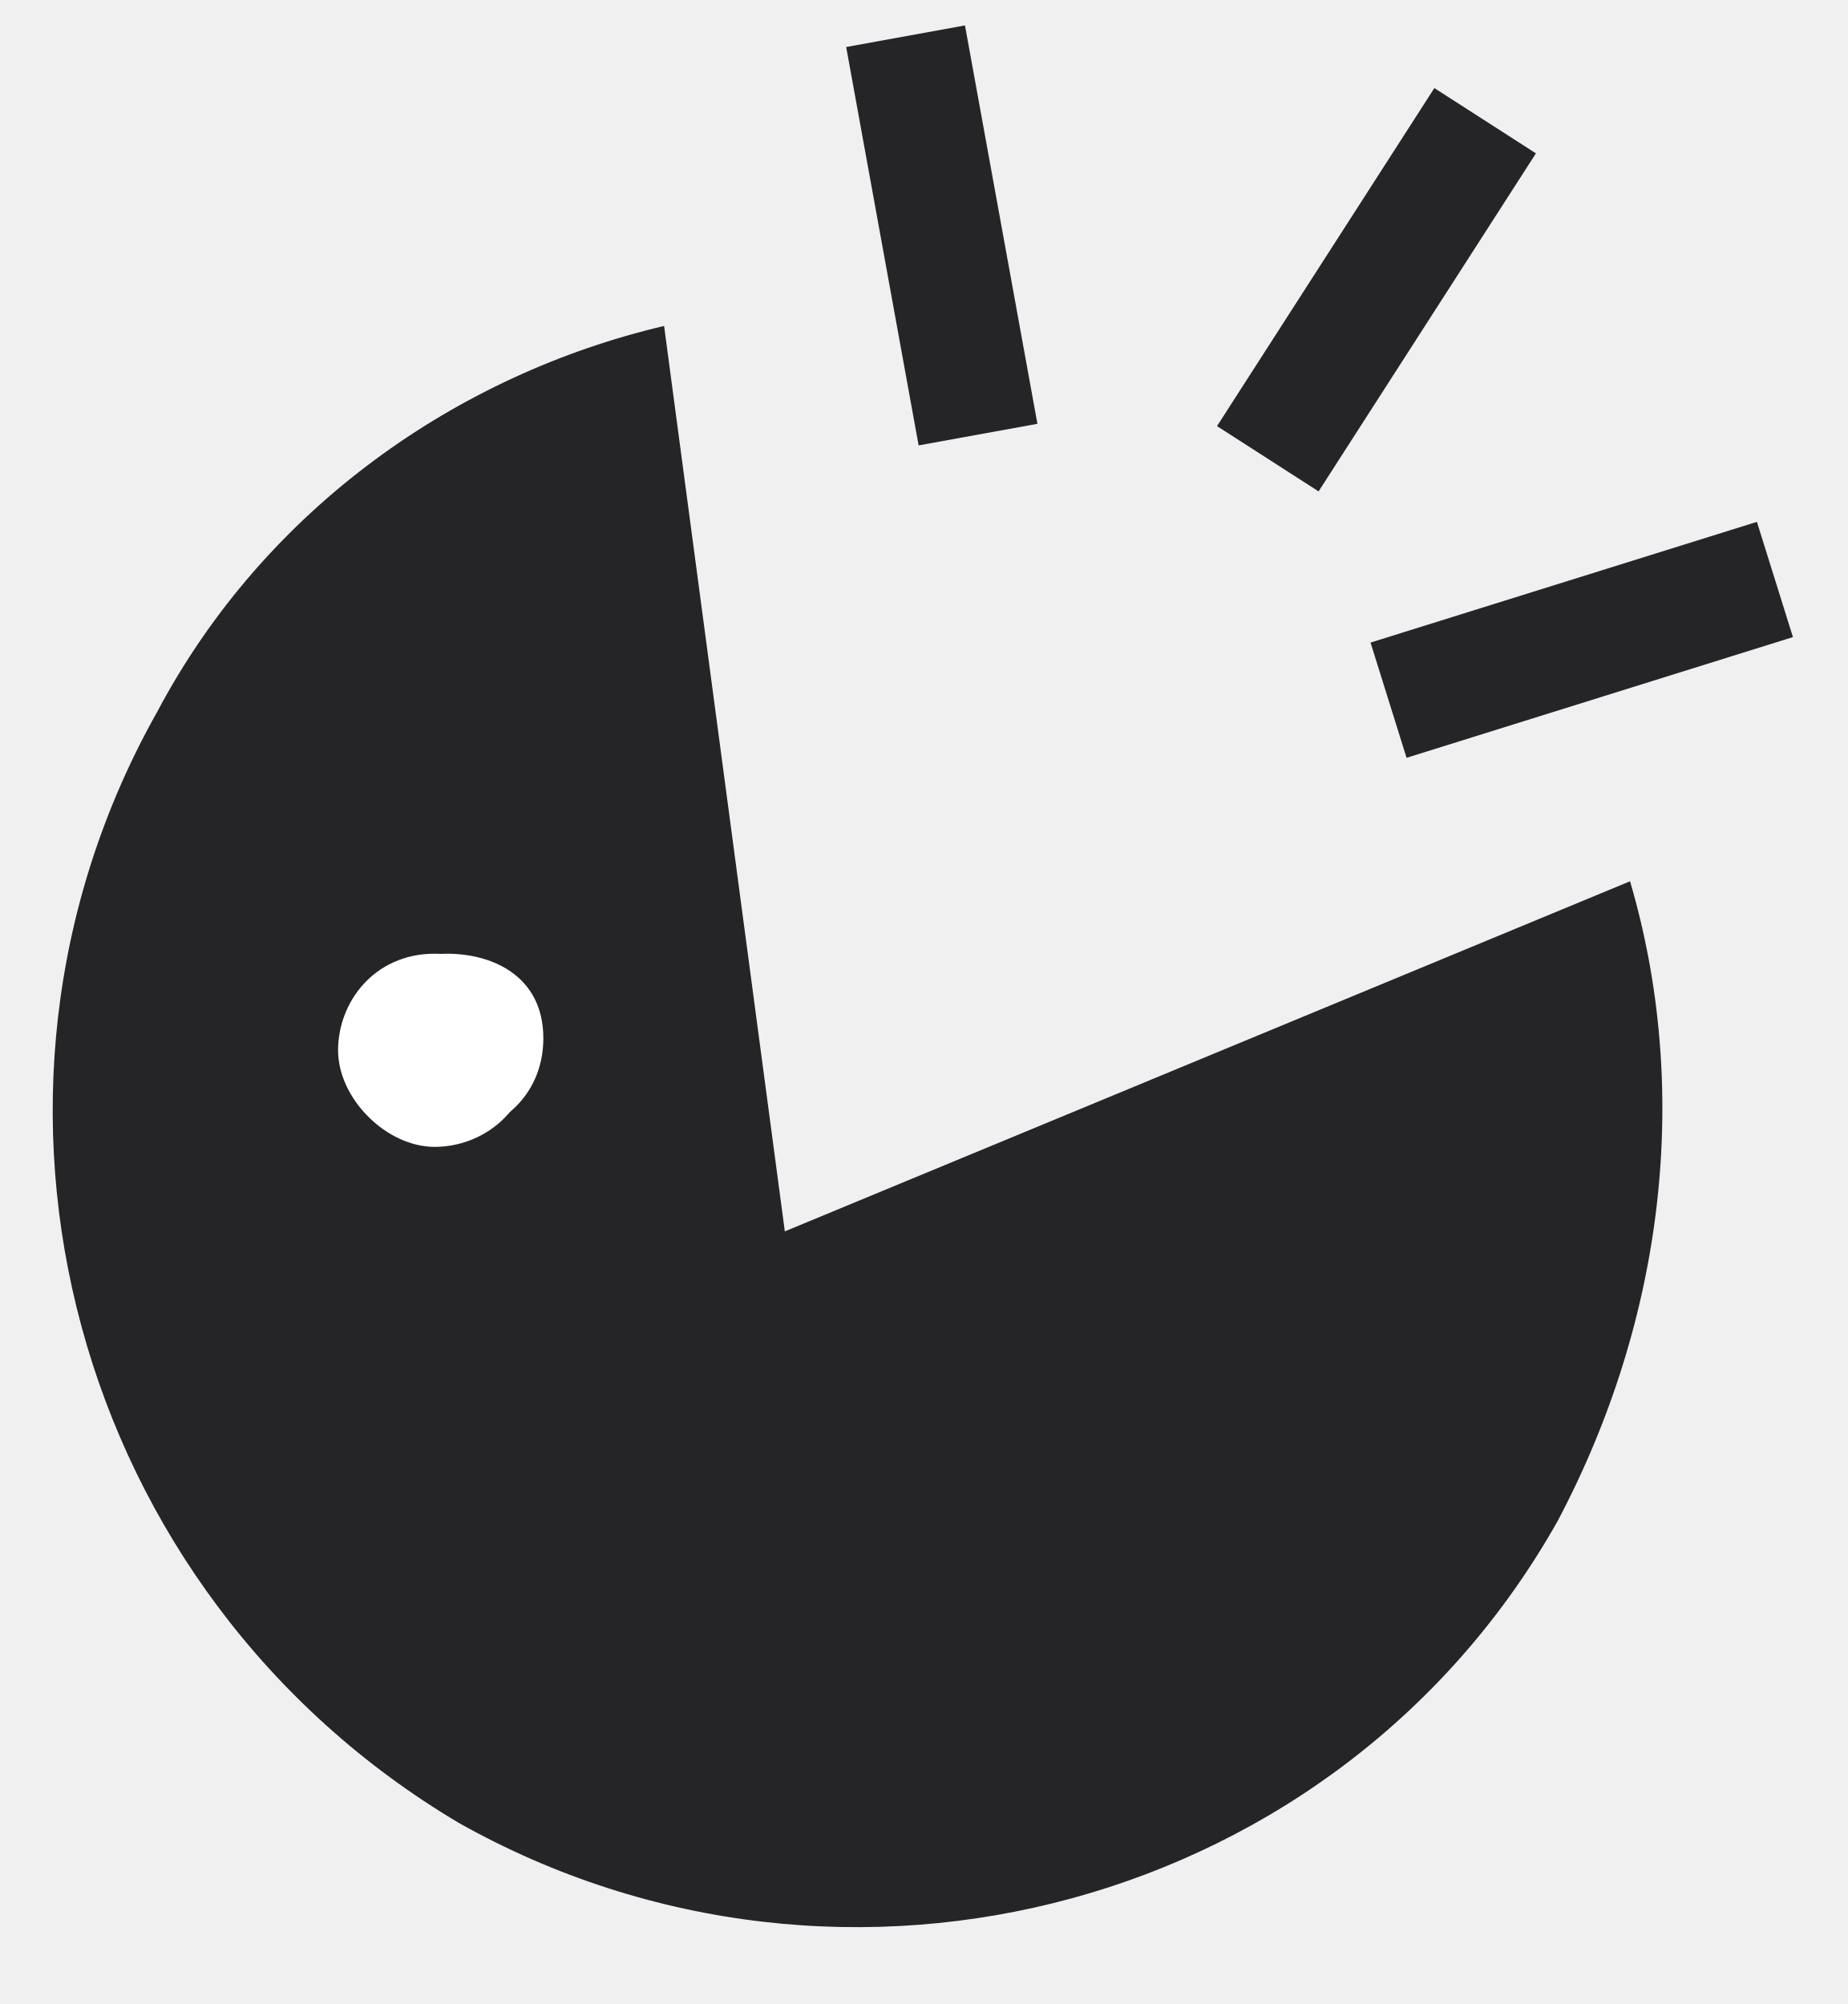
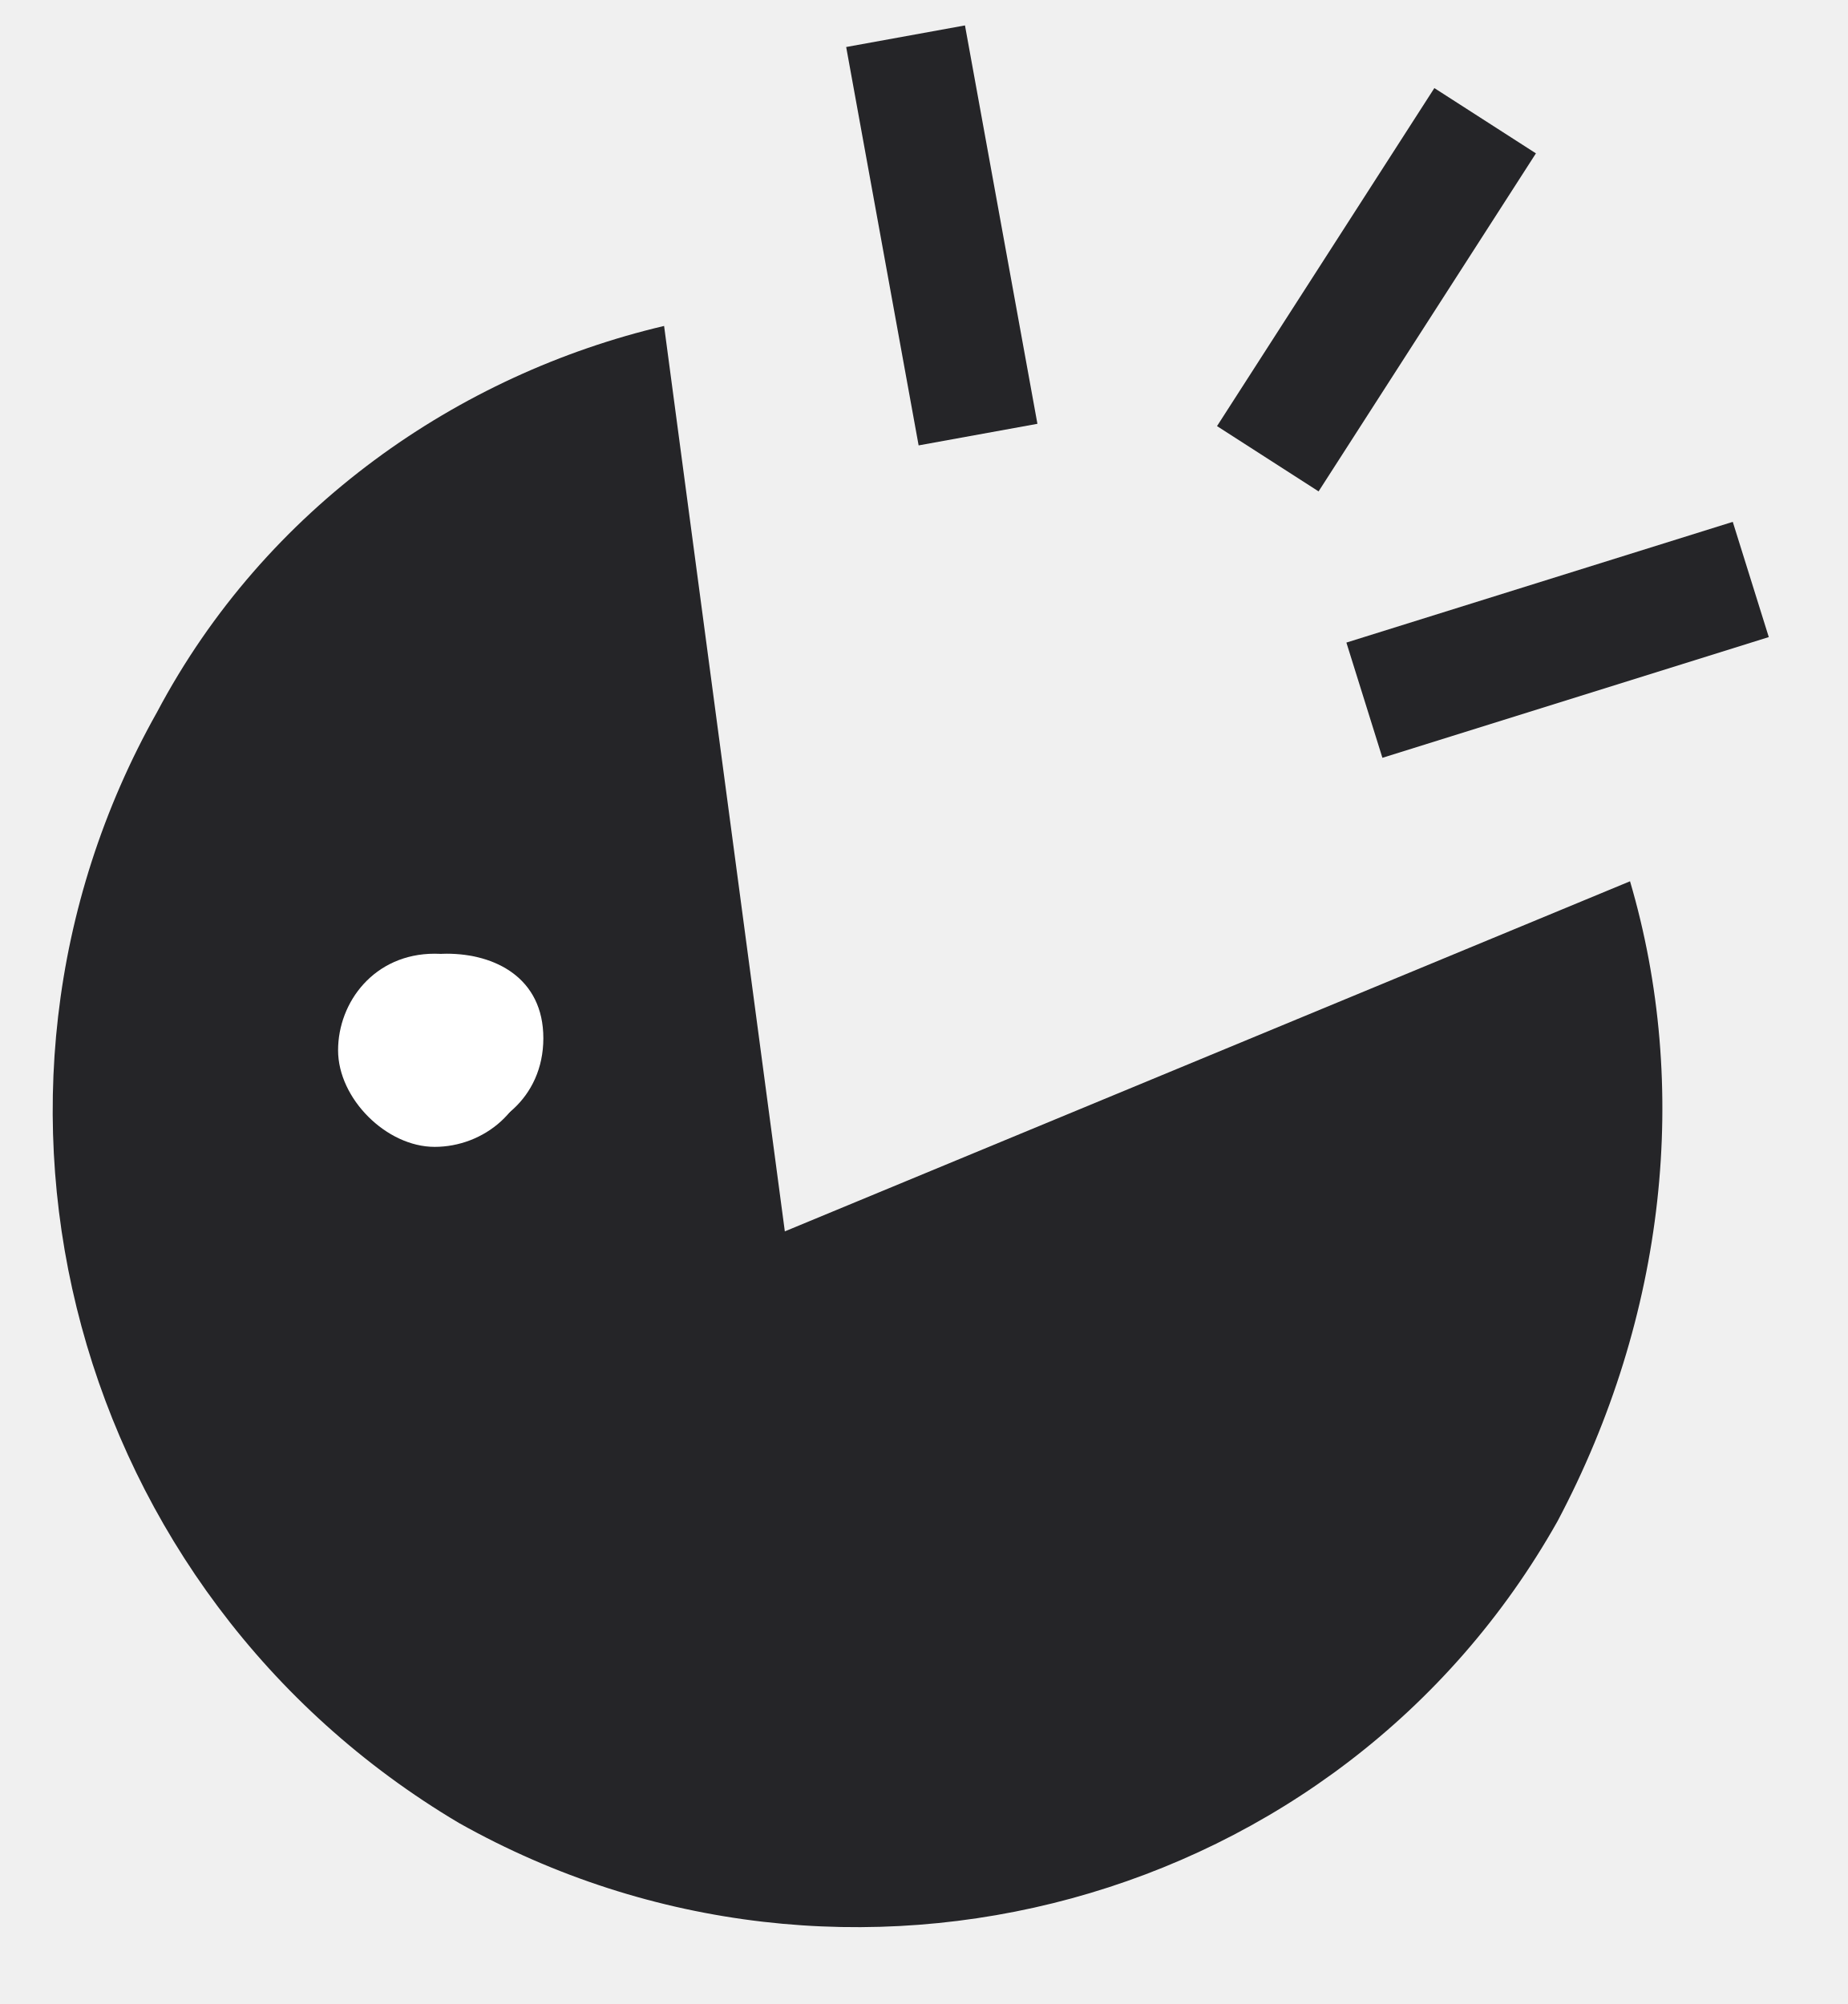
<svg xmlns="http://www.w3.org/2000/svg" version="1.1" id="_レイヤー_1" x="0px" y="0px" viewBox="0 0 15.3 16.6" style="enable-background:new 0 0 15.3 16.6;" xml:space="preserve">
  <style type="text/css">
	.st0{fill-rule:evenodd;clip-rule:evenodd;fill:#252528;}
	.st1{fill:none;stroke:#252528;}
	.st2{fill:#FFFFFF;}
</style>
  <path class="st0" d="M5.5,2.7l1,7.5l7-2.9c0.5,1.7,0.3,3.6-0.6,5.3c-1.8,3.2-5.9,4.3-9.1,2.5c-3.2-1.9-4.3-6-2.5-9.2  C2.2,4.2,3.8,3.1,5.5,2.7z" />
  <path class="st1" d="M7.5,0.3l0.6,3.3" />
  <path class="st1" d="M12.3,1l-1.8,2.8" />
-   <path class="st1" d="M14.7,4.8l-3.2,1" />
+   <path class="st1" d="M14.5,4.8l-3.2,1" />
  <path class="st2" d="M3.7,9.4c0.4,0,0.8-0.3,0.8-0.8S4.1,7.9,3.7,7.9S2.9,8.2,2.9,8.7S3.3,9.4,3.7,9.4z" />
  <path class="st2" d="M3.6,9.5c0.4,0,0.8-0.3,0.8-0.8c0-0.4-0.3-0.8-0.8-0.8S2.8,8.3,2.8,8.7C2.8,9.1,3.2,9.5,3.6,9.5z" />
</svg>
